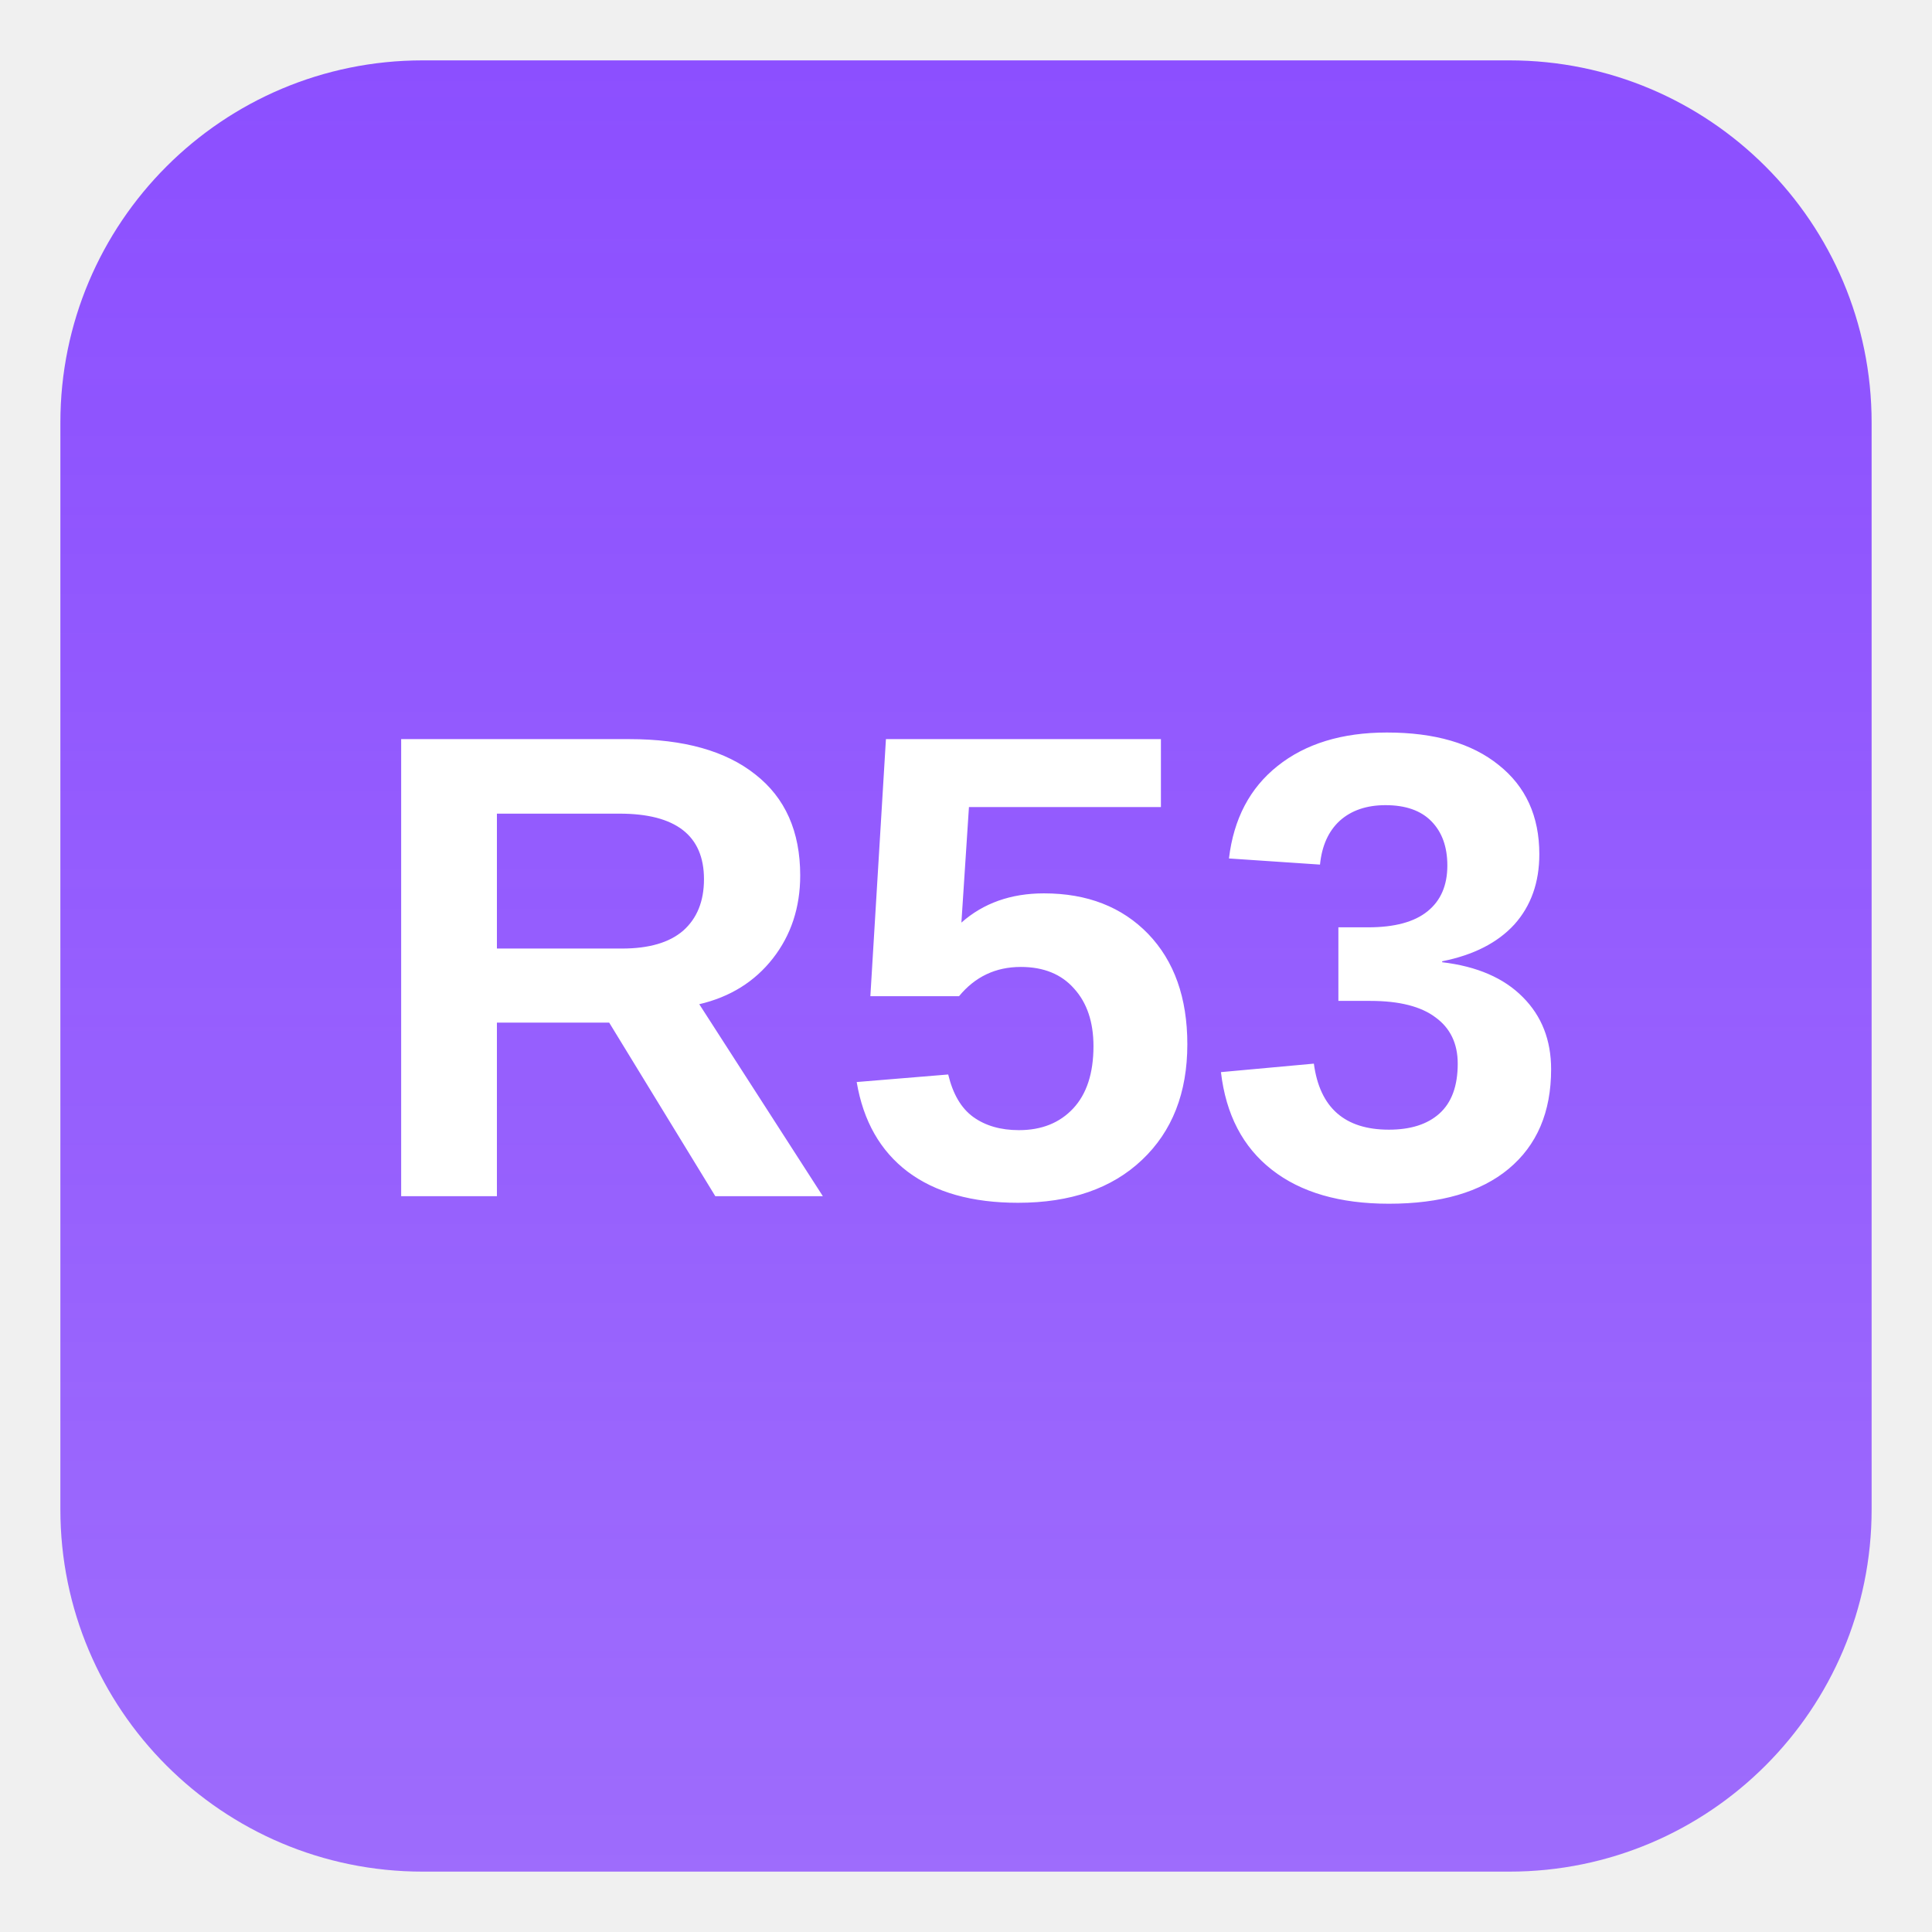
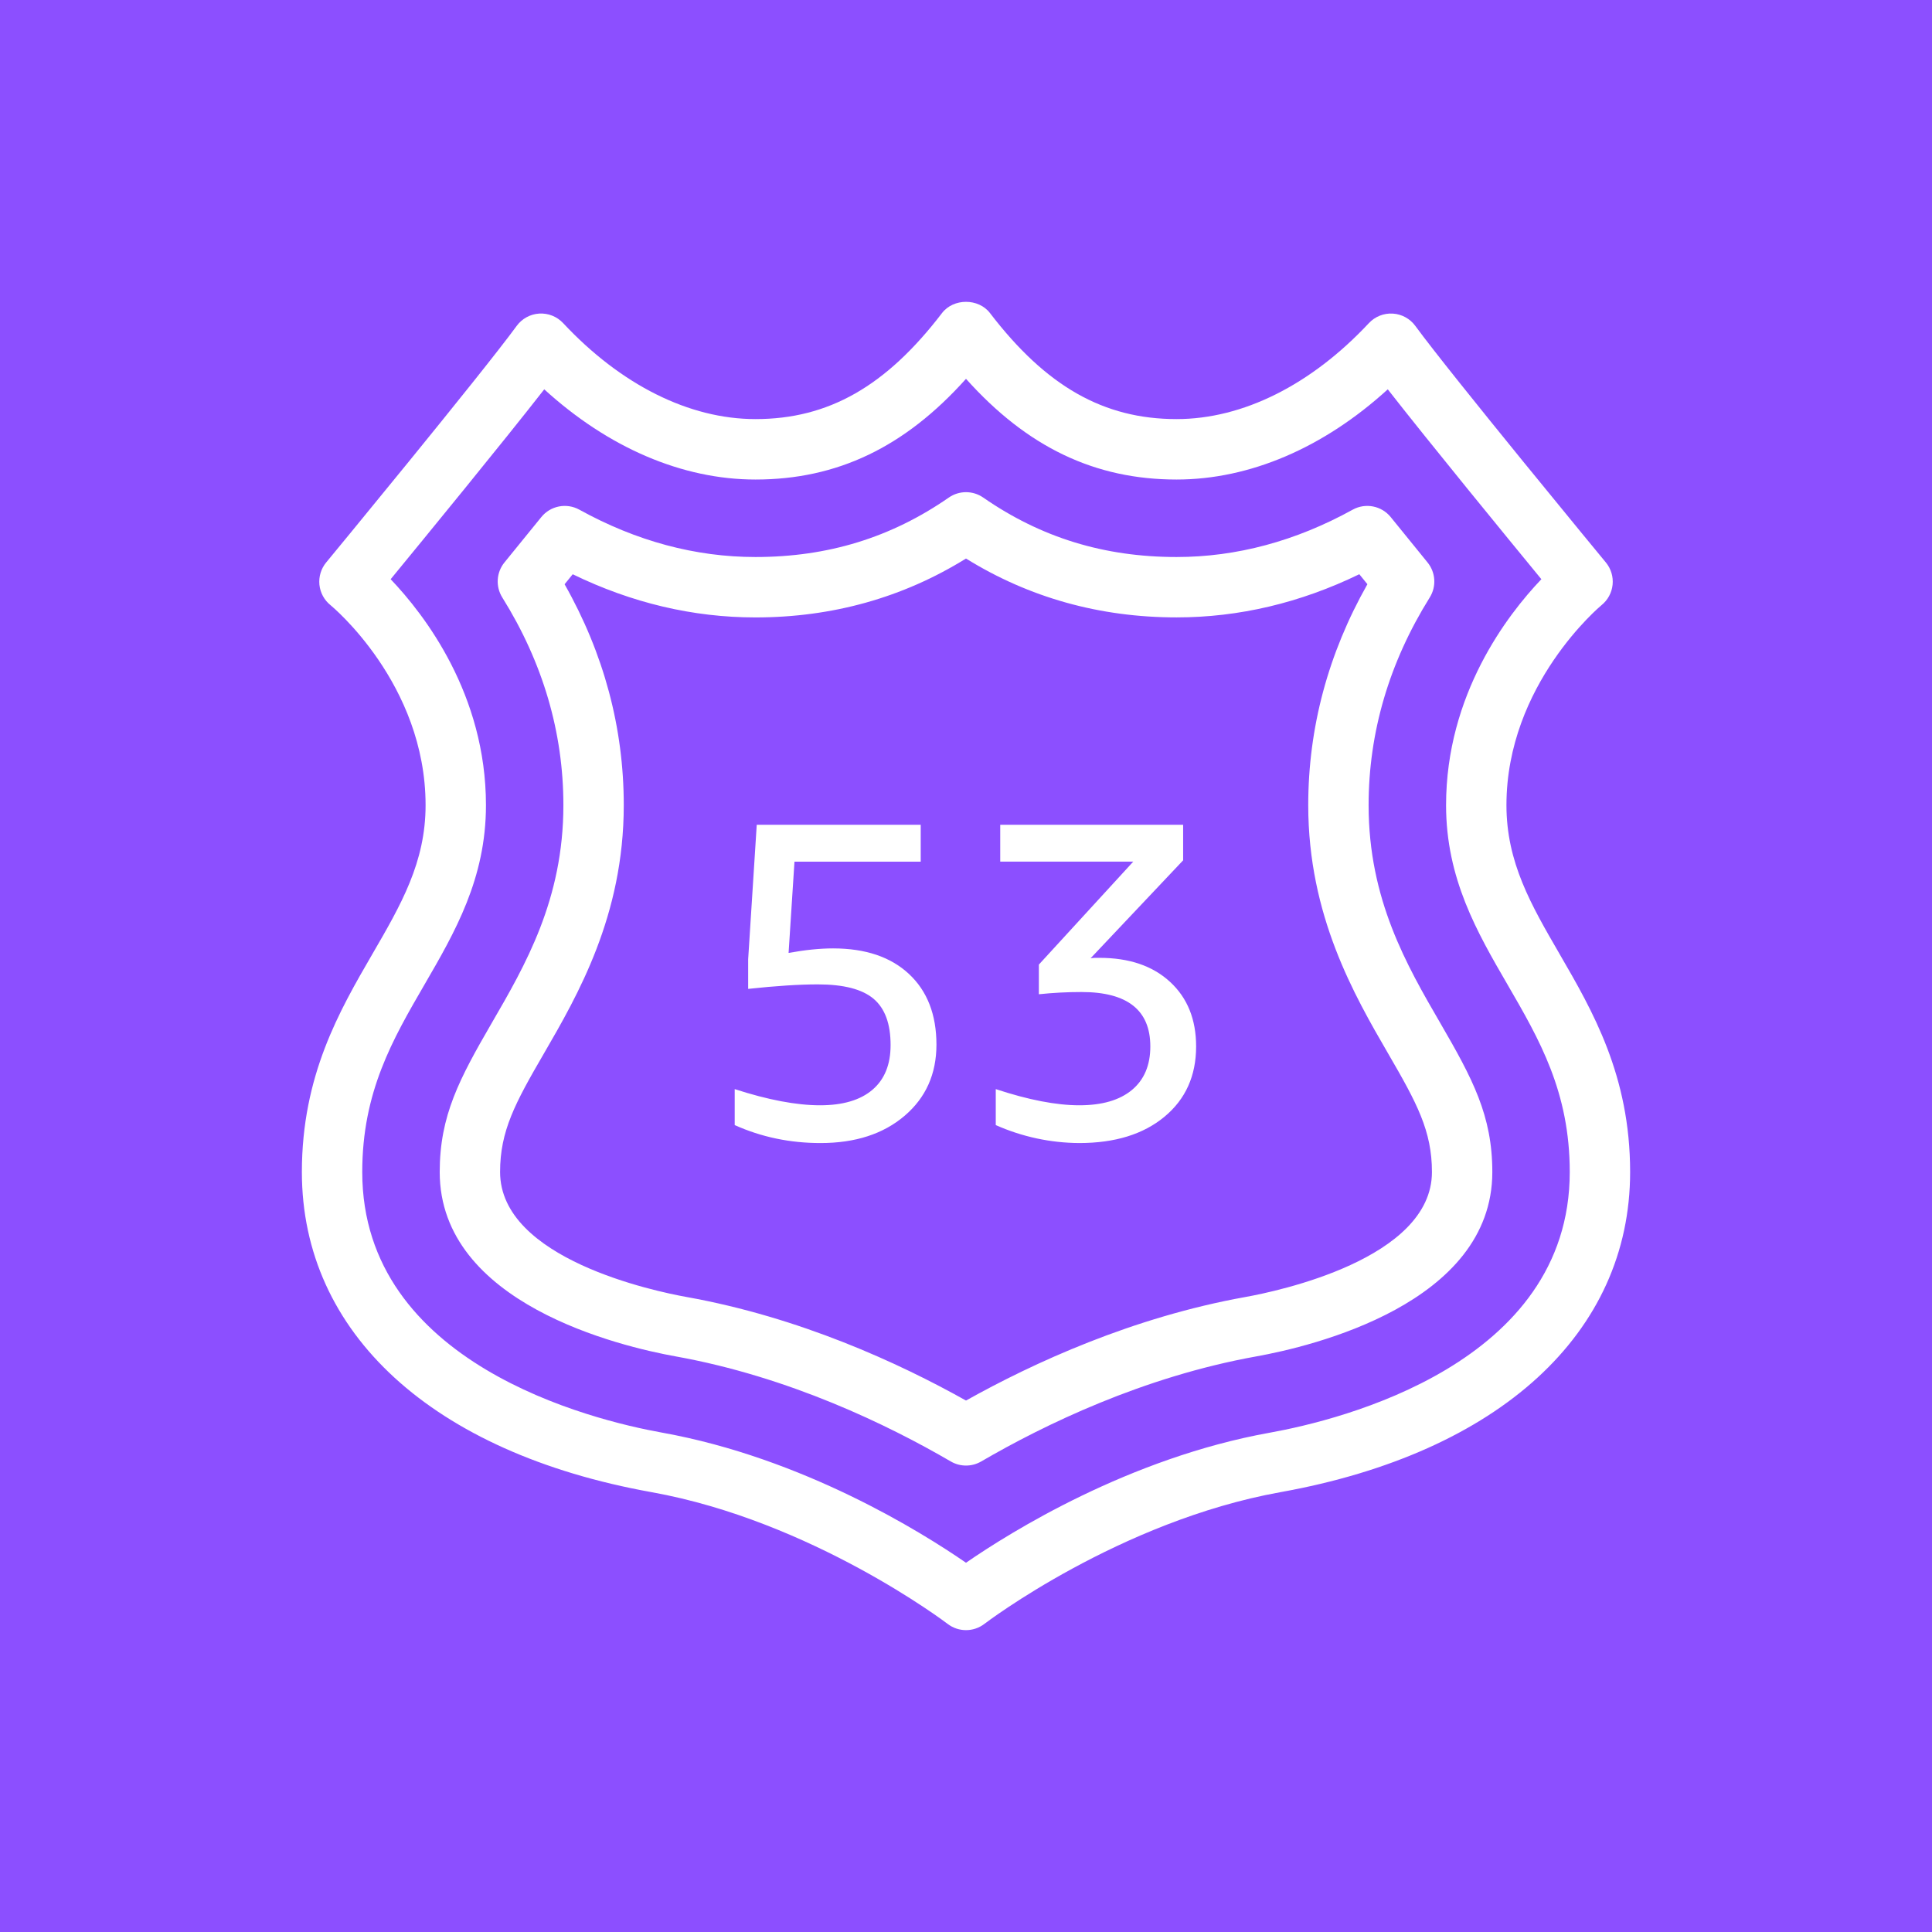
- <svg xmlns="http://www.w3.org/2000/svg" width="64" height="64" viewBox="0 0 64 64">
-   <defs>
-     <linearGradient id="g" x1="0" y1="0" x2="0" y2="1">
-       <stop offset="0" stop-color="#8C4FFF" />
-       <stop offset="1" stop-color="#8C4FFF" stop-opacity="0.82" />
-     </linearGradient>
-   </defs>
-   <rect x="2" y="2" width="60" height="60" rx="12" fill="url(#g)" />
-   <text x="32" y="32" fill="#ffffff" font-family="Arial, Helvetica, sans-serif" font-size="22" font-weight="700" text-anchor="middle" dominant-baseline="central">R53</text>
+ <svg xmlns="http://www.w3.org/2000/svg" viewBox="0 0 64 64">
+   <g fill="none" fill-rule="evenodd">
+     <path fill="#8c4fff" d="M0 0h64v64H0z" />
+     <path fill="#fff" d="M38.761 32.527q.862.796.862 2.137 0 1.46-1.049 2.33t-2.82.871a6.9 6.9 0 0 1-2.768-.595v-1.192q1.622.536 2.768.536 1.13 0 1.741-.506.611-.507.611-1.444 0-1.802-2.278-1.802-.714 0-1.414.074v-.983l3.126-3.41h-4.406v-1.221h6.059v1.177l-3.067 3.246a1 1 0 0 1 .149-.015h.149q1.474 0 2.337.797m-8.647-.26q.906.848.907 2.337 0 1.46-1.057 2.36-1.058.901-2.783.901-1.518 0-2.843-.595v-1.192q1.653.536 2.828.536 1.131 0 1.734-.513.603-.514.602-1.482.001-1.057-.565-1.534-.565-.476-1.846-.476-.922 0-2.307.149v-.983l.284-4.453H30.5v1.222h-4.182l-.195 3.023q.819-.15 1.474-.15 1.608 0 2.517.85m11.147 10.697c-3.745.672-7.028 2.182-9.261 3.431-2.232-1.25-5.515-2.76-9.26-3.431-1.032-.185-6.174-1.256-6.174-4.14 0-1.361.497-2.282 1.451-3.924 1.116-1.926 2.646-4.564 2.646-8.226 0-2.564-.659-5.023-1.96-7.32l.269-.331c1.955.95 3.987 1.43 6.053 1.43 2.546 0 4.889-.657 6.975-1.951 2.086 1.294 4.43 1.95 6.976 1.95 2.065 0 4.097-.48 6.053-1.43l.268.331c-1.301 2.298-1.96 4.757-1.96 7.32 0 3.663 1.53 6.3 2.647 8.227.954 1.642 1.451 2.563 1.451 3.925 0 2.883-5.143 3.954-6.174 4.139m4.076-16.29c0-2.415.682-4.73 2.025-6.882a1 1 0 0 0-.074-1.162c-.395-.485-.809-.994-1.218-1.5a1 1 0 0 0-1.261-.246c-1.883 1.04-3.846 1.568-5.833 1.568-2.4 0-4.494-.644-6.406-1.97a1 1 0 0 0-1.139 0c-1.912 1.326-4.007 1.97-6.406 1.97-1.988 0-3.951-.528-5.833-1.568a1 1 0 0 0-1.261.246c-.409.506-.823 1.015-1.219 1.5a1 1 0 0 0-.073 1.162c1.343 2.152 2.024 4.467 2.024 6.882 0 3.124-1.262 5.3-2.377 7.221-1.066 1.84-1.72 3.06-1.72 4.93 0 4.363 5.985 5.778 7.82 6.108 3.75.674 7.024 2.265 9.111 3.48a1 1 0 0 0 1.006 0c2.087-1.215 5.362-2.806 9.112-3.48 1.834-.33 7.82-1.745 7.82-6.108 0-1.87-.654-3.09-1.721-4.93-1.114-1.92-2.377-4.097-2.377-7.221m-3.269 20.785c-4.666.838-8.6 3.296-10.068 4.309-1.468-1.013-5.401-3.47-10.067-4.31-2.33-.418-9.933-2.28-9.933-8.633 0-2.655 1.004-4.387 2.068-6.22.998-1.72 2.03-3.498 2.03-5.931 0-3.667-2.027-6.302-3.157-7.487 1.154-1.405 3.695-4.506 5.088-6.29 2.122 1.935 4.571 2.988 6.996 2.988 2.701 0 4.942-1.065 6.975-3.336 2.033 2.27 4.275 3.336 6.976 3.336 2.425 0 4.874-1.053 6.996-2.988 1.393 1.784 3.934 4.885 5.088 6.29-1.13 1.185-3.157 3.82-3.157 7.487 0 2.433 1.032 4.212 2.03 5.932C50.996 34.438 52 36.17 52 38.825c0 6.354-7.602 8.215-9.932 8.634M51.662 31.6c-.944-1.627-1.759-3.033-1.759-4.927 0-4.002 3.121-6.603 3.15-6.627a1 1 0 0 0 .143-1.414c-.052-.062-5.147-6.24-6.311-7.835a1 1 0 0 0-1.538-.094c-1.917 2.05-4.18 3.18-6.371 3.18-2.416 0-4.322-1.083-6.182-3.513-.379-.495-1.209-.495-1.588 0-1.859 2.43-3.765 3.513-6.181 3.513-2.192 0-4.454-1.13-6.371-3.18a1 1 0 0 0-1.539.094c-1.164 1.596-6.258 7.773-6.31 7.835-.17.206-.25.47-.224.737.028.266.159.51.367.677.032.026 3.15 2.595 3.15 6.627 0 1.894-.816 3.3-1.76 4.927C11.242 33.49 10 35.631 10 38.825c0 5.336 4.328 9.3 11.579 10.604 5.316.954 9.768 4.33 9.813 4.365a1 1 0 0 0 1.218-.001c.044-.034 4.478-3.406 9.811-4.364C49.672 48.125 54 44.16 54 38.825c0-3.194-1.242-5.335-2.338-7.224" />
+   </g>
</svg>
